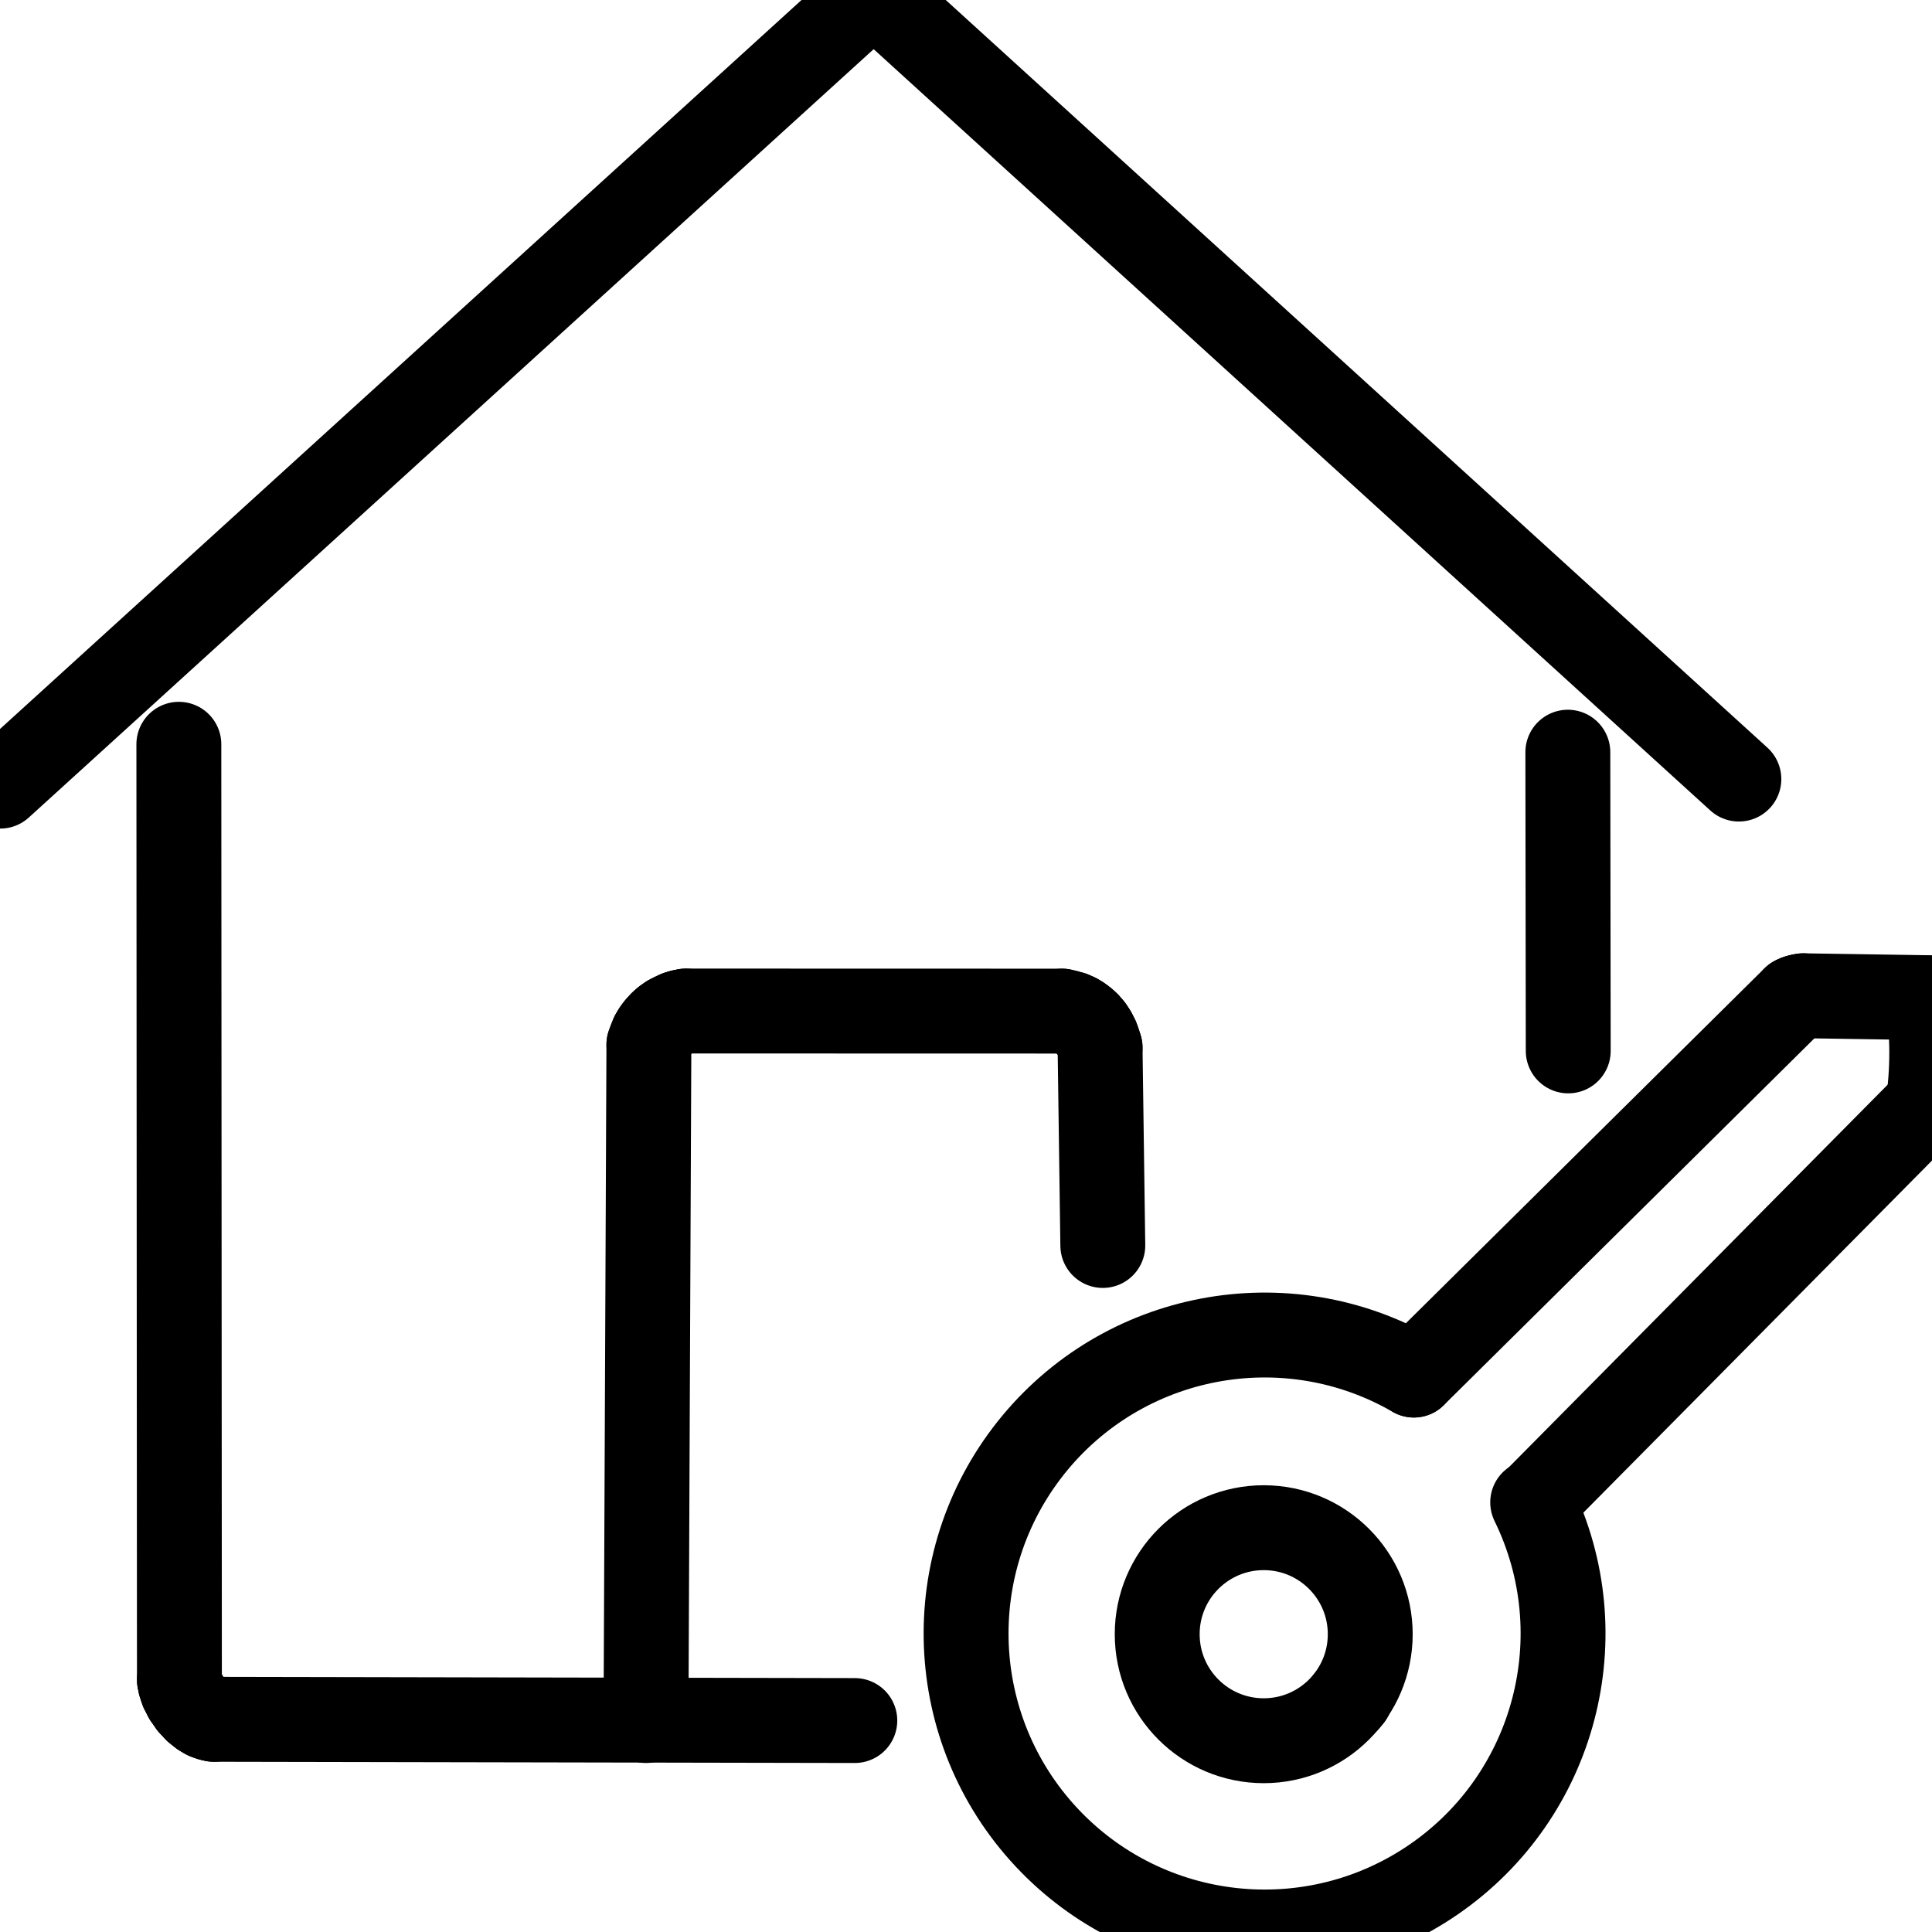
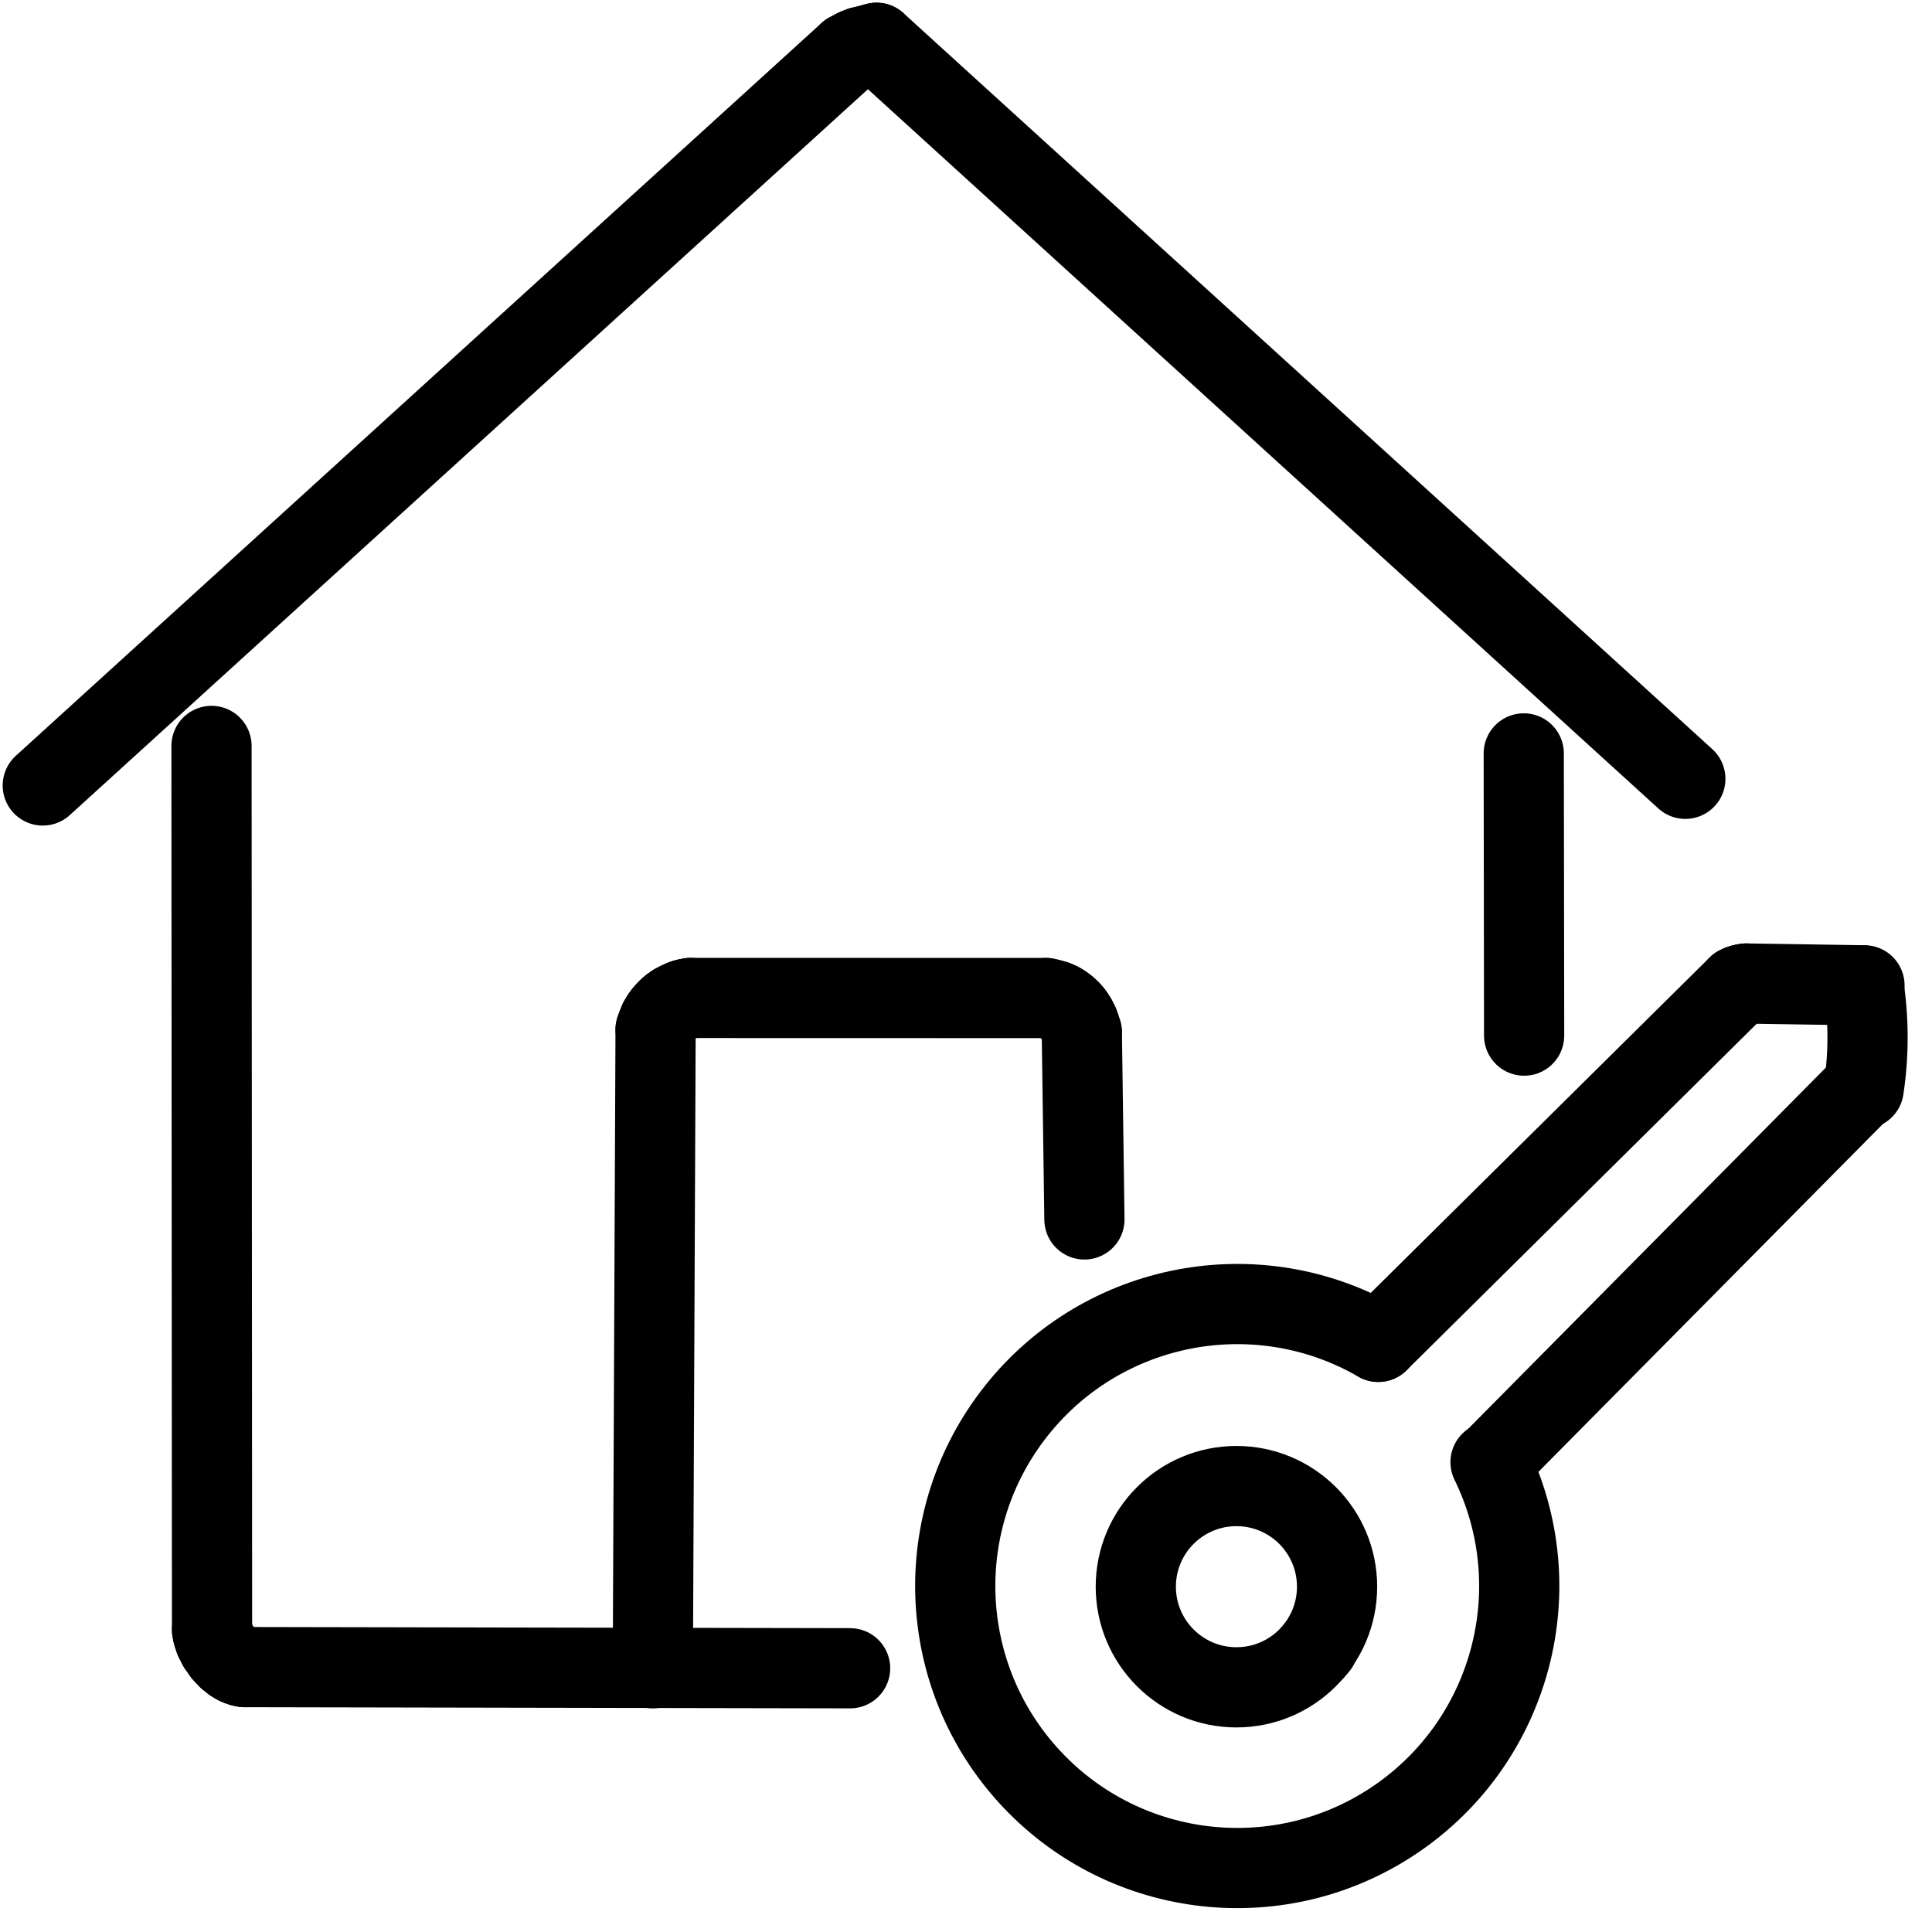
- <svg xmlns="http://www.w3.org/2000/svg" width="1024" height="1024" viewBox="0 0 1023.839 1024.109" class="colorable-icon" data-export-recolorable-svg="true" overflow="visible">
+ <svg xmlns="http://www.w3.org/2000/svg" width="1024" height="1024" viewBox="-24 -24 1084 1084" class="colorable-icon" data-export-recolorable-svg="true" overflow="visible">
  <g fill="none" stroke="black" stroke-width="45" stroke-linecap="round" stroke-linejoin="round">
    <path d="M 0.0,416.71 L 452.09,5.54" data-line="0" stroke-width="45.0" />
    <path d="M 452.09,5.54 L 456.07,3.43" data-line="1" stroke-width="45.0" />
    <path d="M 456.07,3.43 L 458.89,2.3" data-line="2" stroke-width="45.0" />
    <path d="M 458.89,2.3 L 467.76,0.0" data-line="3" stroke-width="45.0" />
    <path d="M 921.6,412.97 L 467.76,0.0" data-line="4" stroke-width="45.0" />
    <path d="M 343.83,553.72 L 342.29,912.02" data-line="7" stroke-width="45.0" />
    <path d="M 343.83,553.72 A 35.846,35.846 0 0,1 345.78,548.68" data-line="8" stroke-width="45.0" />
    <path d="M 345.78,548.68 L 347.17,546.38" data-line="9" stroke-width="45.0" />
    <path d="M 347.17,546.38 L 348.65,544.43" data-line="10" stroke-width="45.0" />
    <path d="M 348.65,544.43 L 350.52,542.4" data-line="11" stroke-width="45.0" />
    <path d="M 350.52,542.4 L 352.35,540.76" data-line="12" stroke-width="45.0" />
    <path d="M 352.35,540.76 L 354.51,539.23" data-line="13" stroke-width="45.0" />
    <path d="M 354.51,539.23 A 29.633,29.633 0 0,1 358.88,537.08" data-line="14" stroke-width="45.0" />
    <path d="M 358.88,537.08 L 361.04,536.41" data-line="15" stroke-width="45.0" />
    <path d="M 361.04,536.41 L 363.46,535.92" data-line="16" stroke-width="45.0" />
    <path d="M 363.46,535.92 L 562.86,535.97" data-line="17" stroke-width="45.0" />
    <path d="M 562.86,535.97 A 31.48,31.48 0 0,1 568.12,537.35" data-line="18" stroke-width="45.0" />
    <path d="M 568.12,537.35 L 570.57,538.44" data-line="19" stroke-width="45.0" />
    <path d="M 570.57,538.44 L 572.58,539.67" data-line="20" stroke-width="45.0" />
    <path d="M 572.58,539.67 L 574.64,541.23" data-line="21" stroke-width="45.0" />
    <path d="M 574.64,541.23 L 576.4,542.84" data-line="22" stroke-width="45.0" />
    <path d="M 576.4,542.84 L 578.24,544.98" data-line="23" stroke-width="45.0" />
    <path d="M 578.24,544.98 L 579.82,547.39" data-line="24" stroke-width="45.0" />
    <path d="M 579.82,547.39 L 581.29,550.26" data-line="25" stroke-width="45.0" />
    <path d="M 581.29,550.26 A 36.52,36.52 0 0,1 582.99,555.27" data-line="26" stroke-width="45.0" />
    <path d="M 582.99,555.27 L 584.44,660.2" data-line="27" stroke-width="45.0" />
    <path d="M 113.21,911.37 L 452.98,912.02" data-line="28" stroke-width="45.0" />
    <path d="M 94.67,394.52 L 94.97,890.46" data-line="29" stroke-width="45.0" />
    <path d="M 94.97,890.46 L 95.46,892.84" data-line="30" stroke-width="45.0" />
    <path d="M 95.46,892.84 L 96.51,896.0" data-line="31" stroke-width="45.0" />
    <path d="M 96.51,896.0 L 98.38,899.65" data-line="32" stroke-width="45.0" />
    <path d="M 98.38,899.65 L 100.97,903.36" data-line="33" stroke-width="45.0" />
    <path d="M 100.97,903.36 L 103.87,906.47" data-line="34" stroke-width="45.0" />
    <path d="M 103.87,906.47 L 106.65,908.68" data-line="35" stroke-width="45.0" />
    <path d="M 106.65,908.68 L 108.99,910.07" data-line="36" stroke-width="45.0" />
    <path d="M 108.99,910.07 L 111.25,910.91" data-line="37" stroke-width="45.0" />
    <path d="M 111.25,910.91 L 113.21,911.37" data-line="38" stroke-width="45.0" />
    <path d="M 831.15,557.06 L 830.94,398.72" data-line="40" stroke-width="45.0" />
    <path d="M 749.33,728.88 L 951.01,529.26" data-line="42" stroke-width="45.0" />
    <path d="M 951.01,529.26 L 952.44,528.61" data-line="43" stroke-width="45.0" />
    <path d="M 952.44,528.61 L 954.02,528.16" data-line="44" stroke-width="45.0" />
    <path d="M 954.02,528.16 L 955.77,527.83" data-line="45" stroke-width="45.0" />
    <path d="M 955.77,527.83 L 1022.11,528.85" data-line="46" stroke-width="45.0" />
    <path d="M 813.47,795.81 L 1020.54,586.68" data-line="47" stroke-width="45.0" />
    <path d="M 1021.667,586.851 A 191.631,191.631 0 0,0 1021.609,528.927" data-line="48" stroke-width="45.0" />
    <path d="M 812.305,796.38 A 158.215,158.215 0 1,1 749.321,728.896" data-line="49" stroke-width="45.0" />
    <circle cx="669.735" cy="866.256" r="56.463" data-line="55" stroke-width="45.0" />
    <path d="M 713.71,901.77 L 715.66,899.5" data-line="56" stroke-width="45.0" />
  </g>
</svg>
